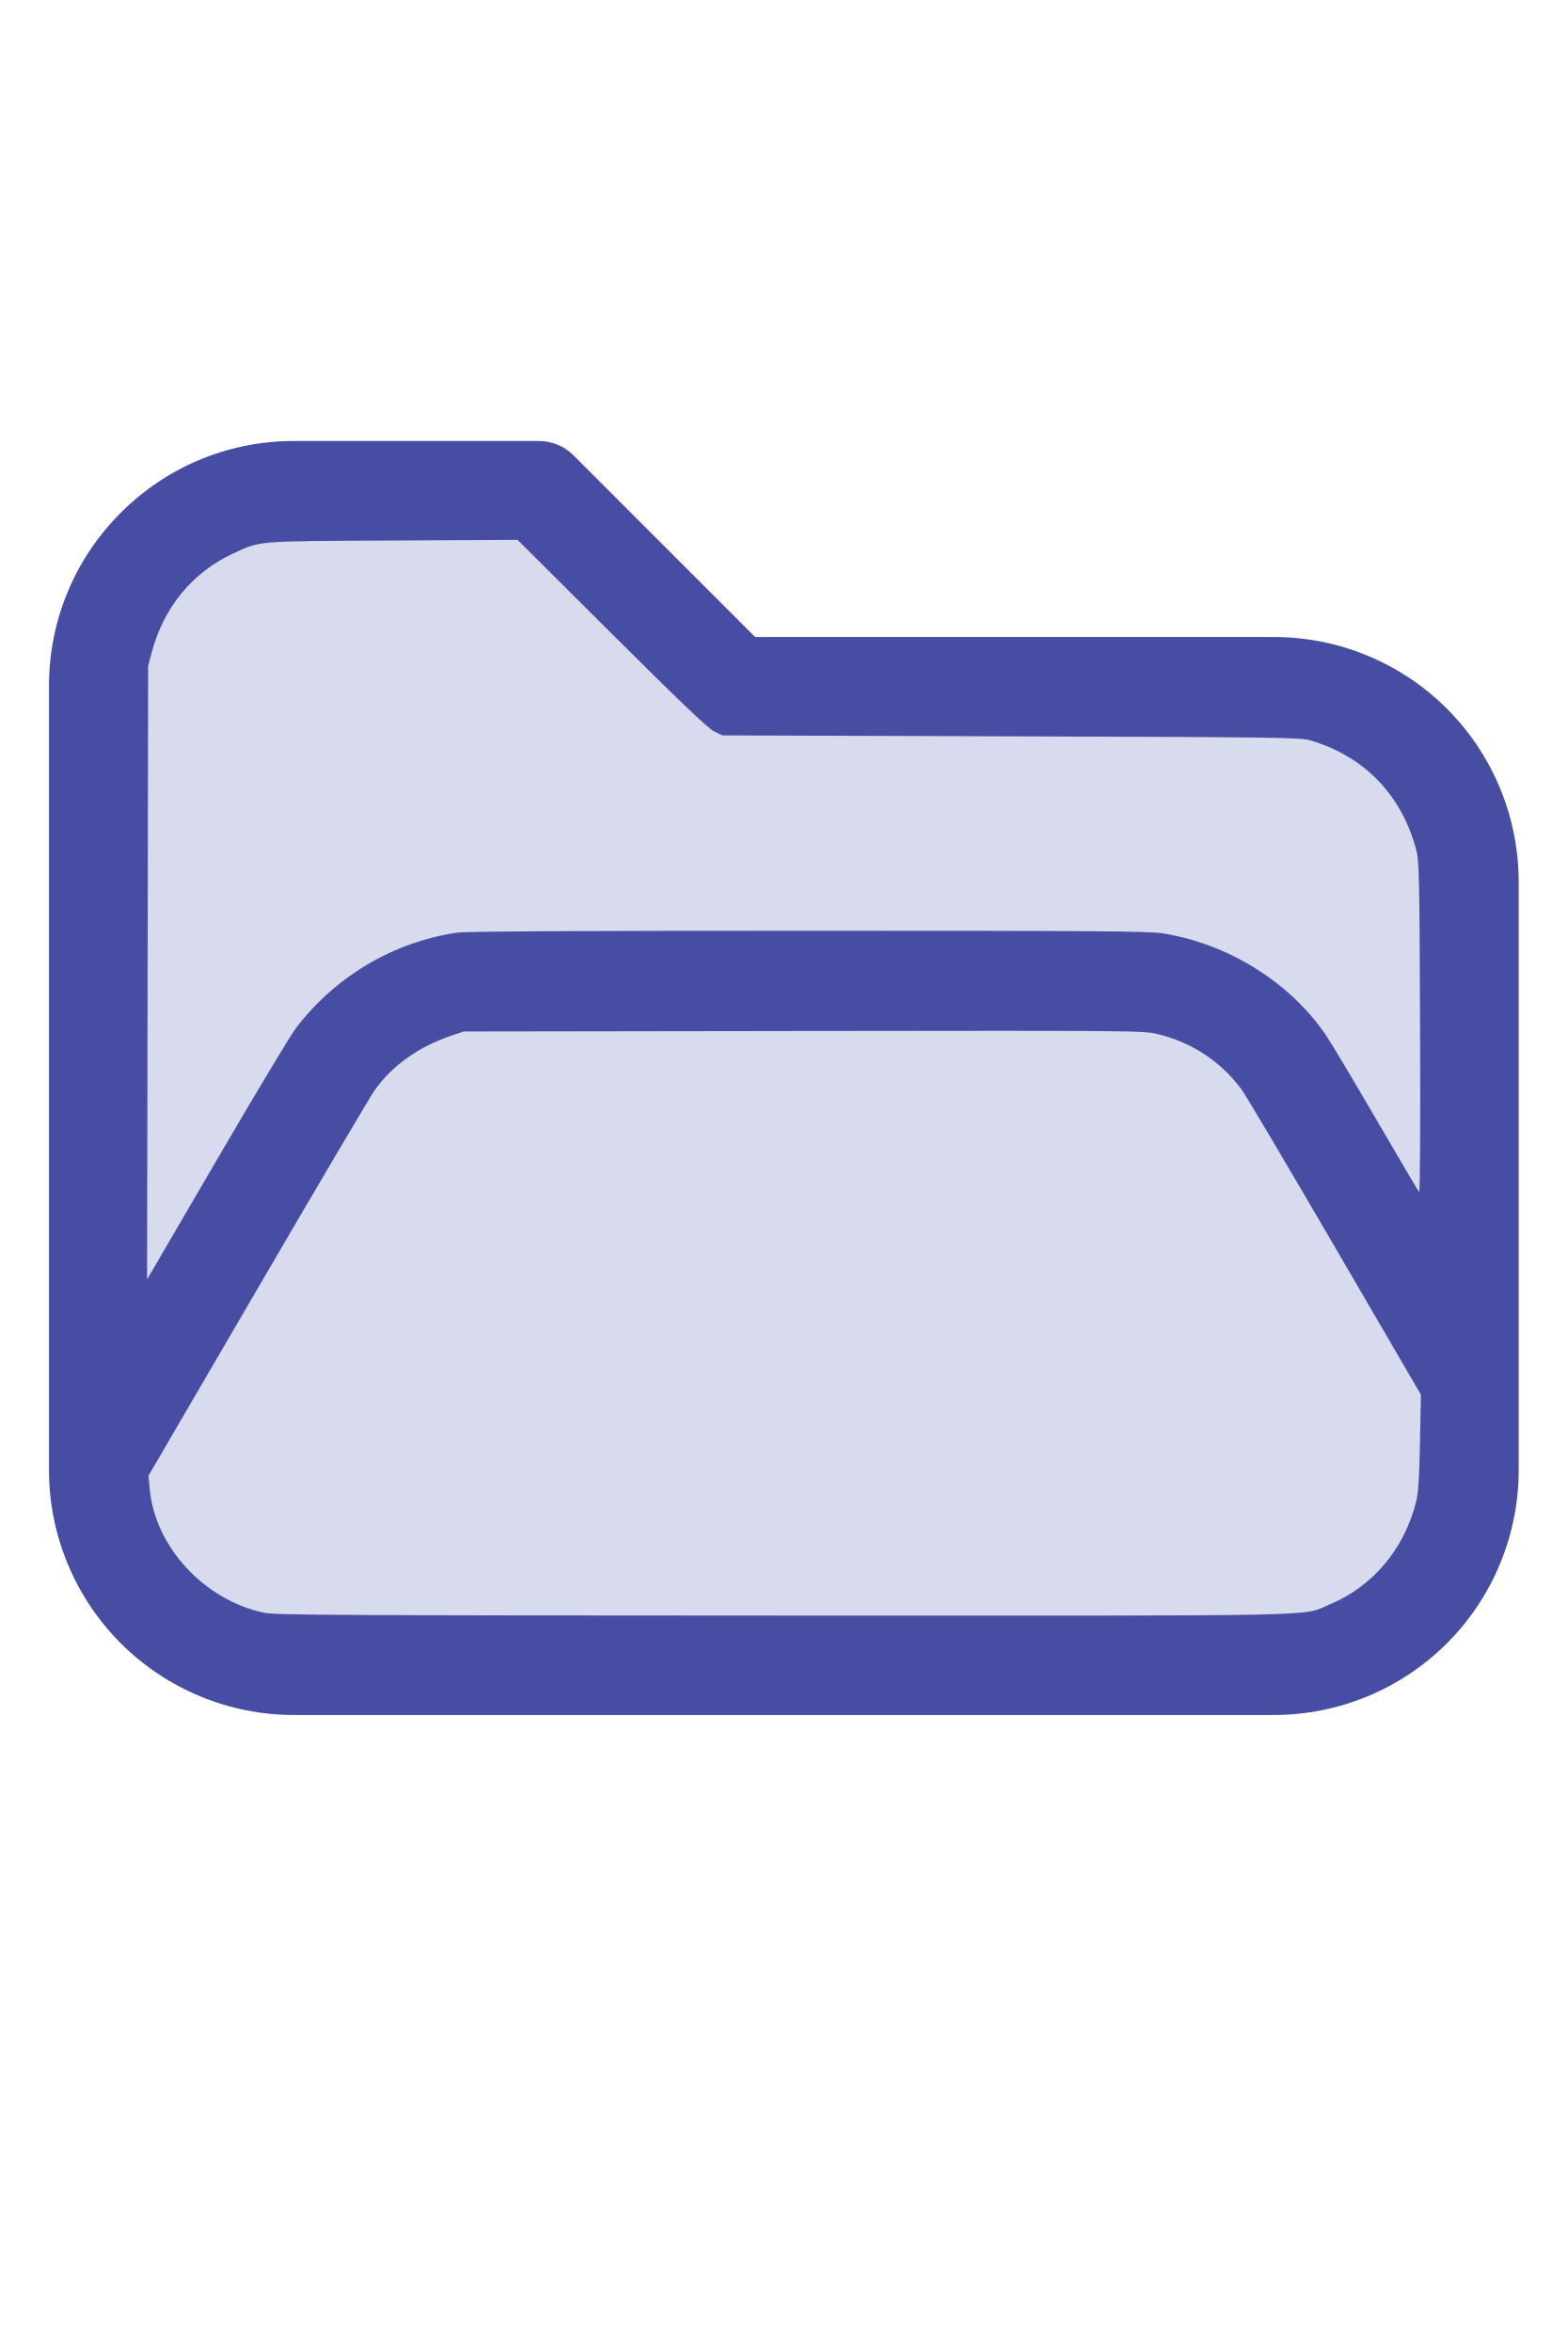
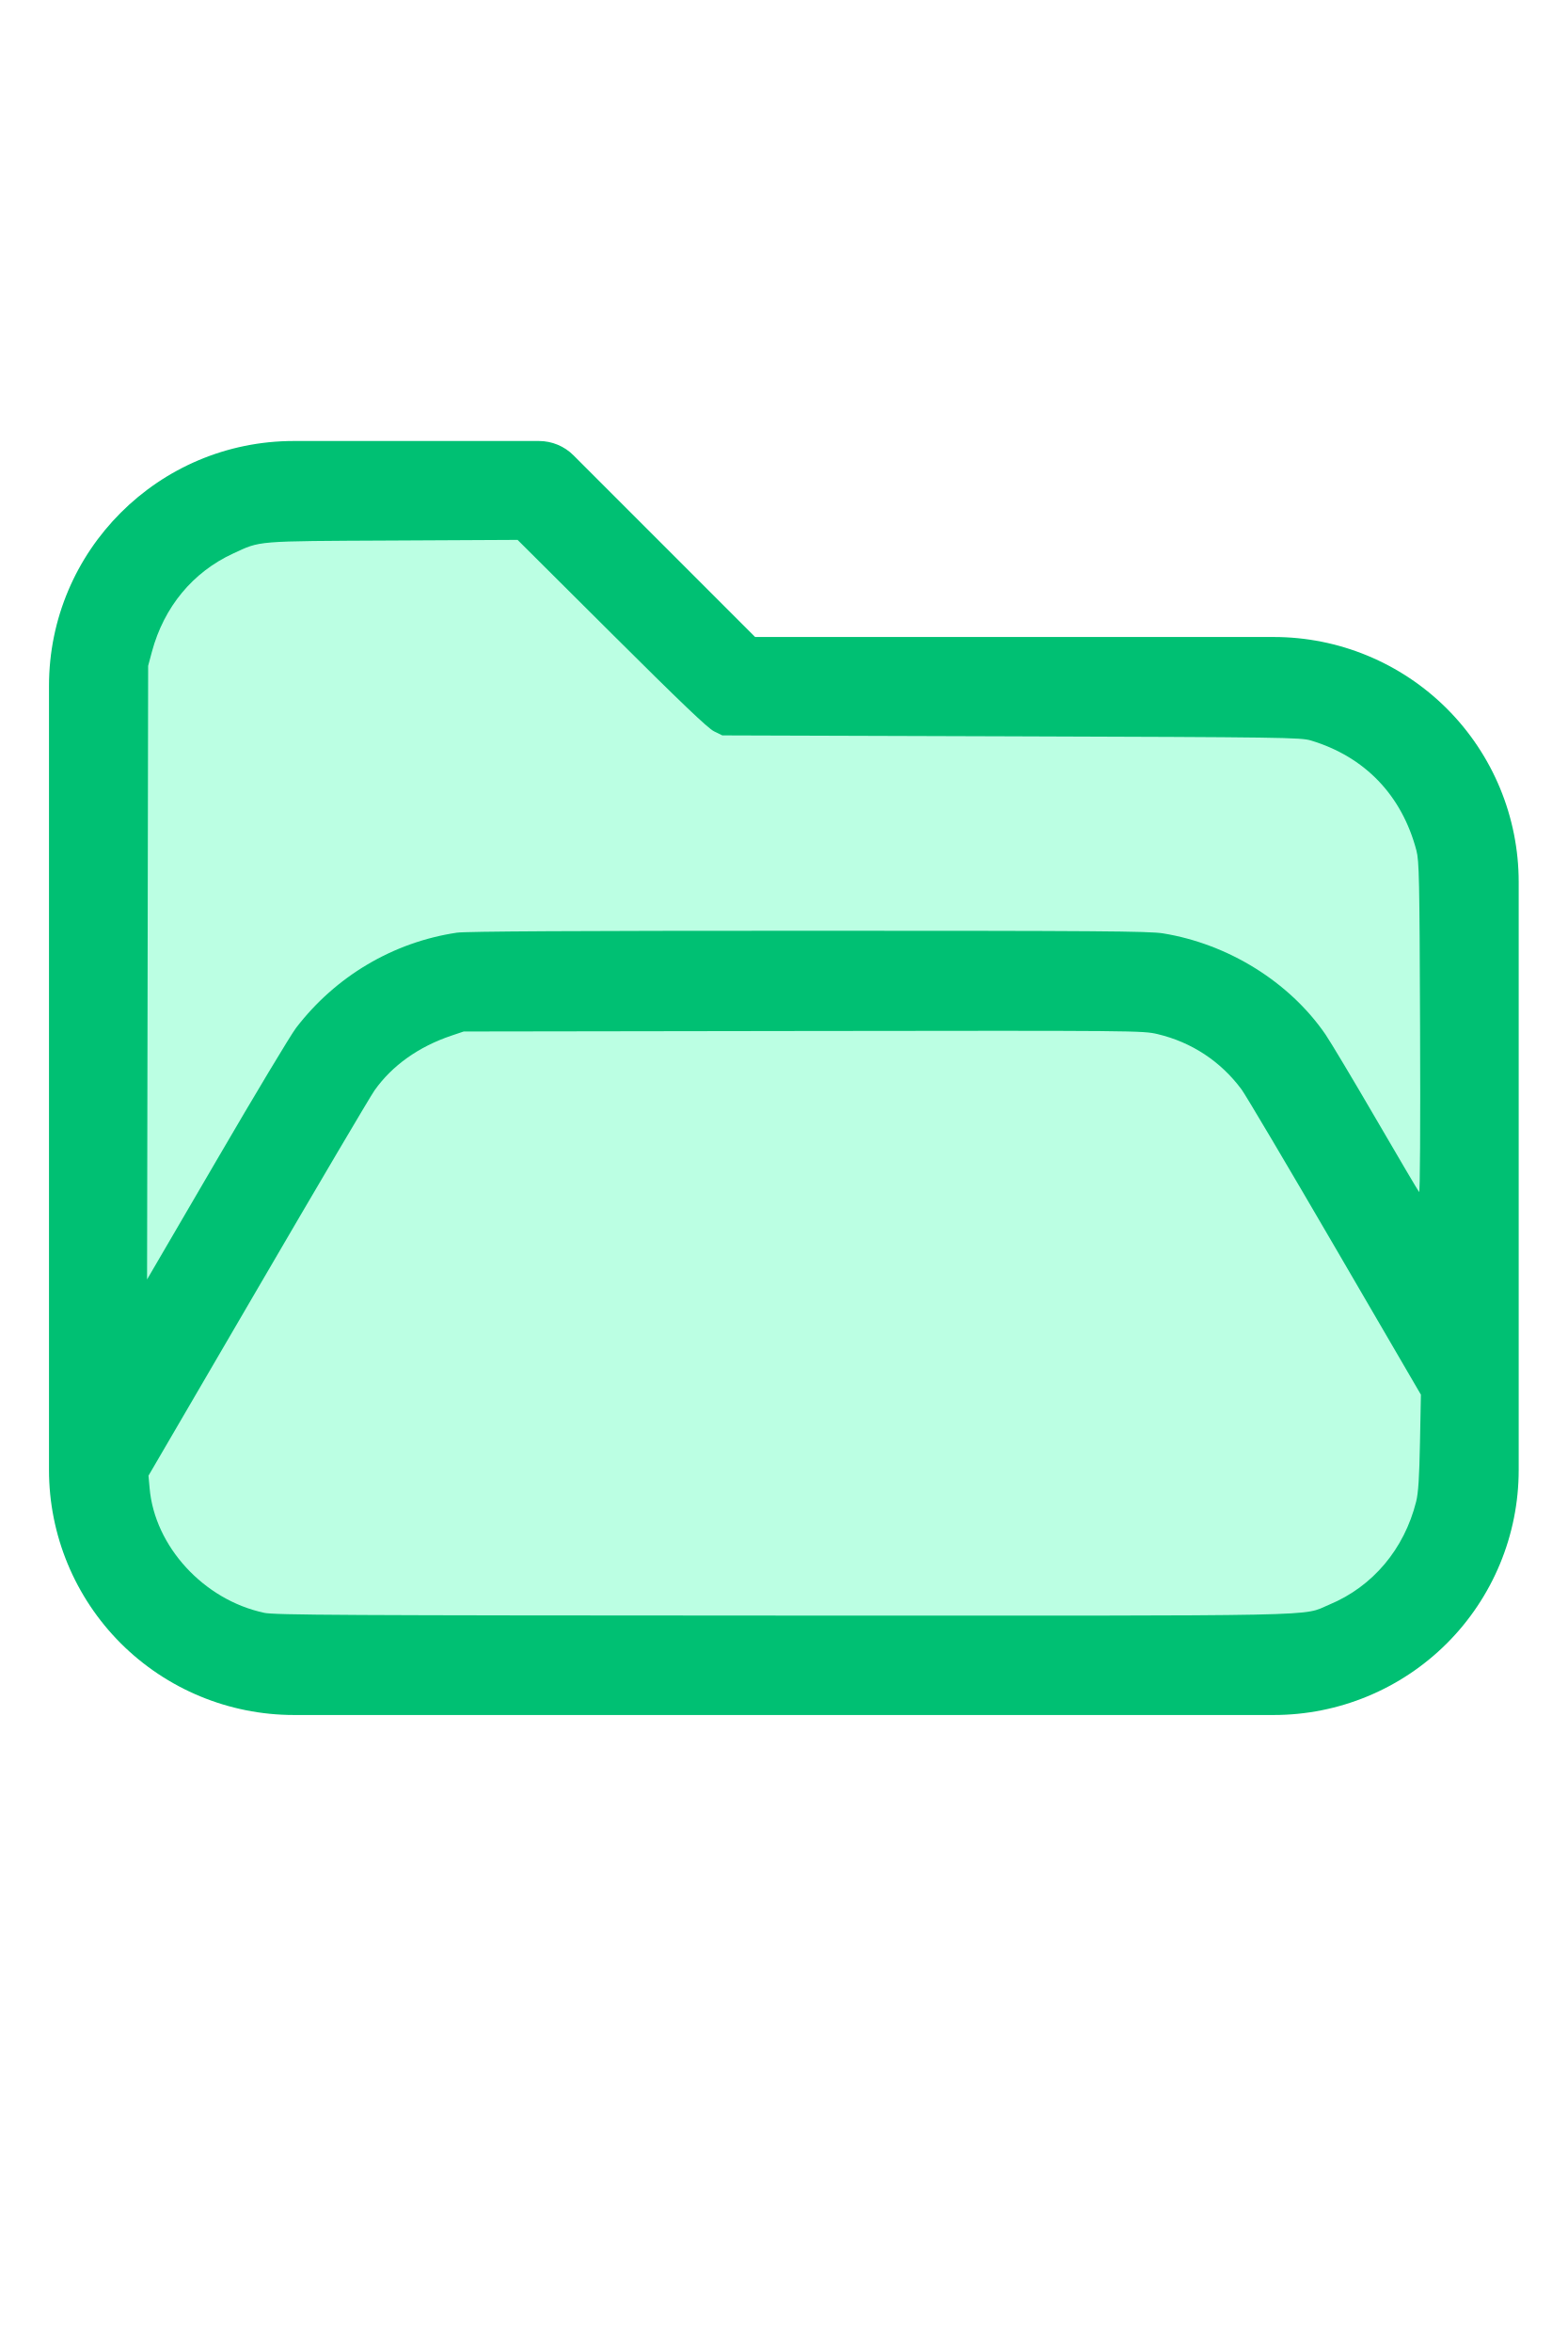
<svg xmlns="http://www.w3.org/2000/svg" version="1.1" width="16" height="24" viewBox="0 0 32 32" xml:space="preserve">
-   <g style="fill:#464DA2;">
+   <g style="fill:#00C073;">
    <path d="M1,5.998l0,16.002c-0,1.326 0.527,2.598 1.464,3.536c0.938,0.937 2.21,1.464 3.536,1.464c5.322,0 14.678,-0 20,0c1.326,0 2.598,-0.527 3.536,-1.464c0.937,-0.938 1.464,-2.21 1.464,-3.536c0,-3.486 0,-8.514 0,-12c0,-1.326 -0.527,-2.598 -1.464,-3.536c-0.938,-0.937 -2.21,-1.464 -3.536,-1.464c-0,0 -10.586,0 -10.586,0c0,-0 -3.707,-3.707 -3.707,-3.707c-0.187,-0.188 -0.442,-0.293 -0.707,-0.293l-5.002,0c-2.76,0 -4.998,2.238 -4.998,4.998Zm28,14.415l-3.456,-5.925c-0.538,-0.921 -1.524,-1.488 -2.591,-1.488c-0,0 -12.905,0 -12.906,0c-1.067,0 -2.053,0.567 -2.591,1.488l-4.453,7.635c0.03,0.751 0.342,1.465 0.876,1.998c0.562,0.563 1.325,0.879 2.121,0.879l20,0c0.796,0 1.559,-0.316 2.121,-0.879c0.563,-0.562 0.879,-1.325 0.879,-2.121l0,-1.587Zm0,-3.969l0,-6.444c0,-0.796 -0.316,-1.559 -0.879,-2.121c-0.562,-0.563 -1.325,-0.879 -2.121,-0.879c-7.738,0 -11,0 -11,0c-0.265,0 -0.52,-0.105 -0.707,-0.293c-0,0 -3.707,-3.707 -3.707,-3.707c-0,0 -4.588,0 -4.588,0c-1.656,0 -2.998,1.342 -2.998,2.998l0,12.16l2.729,-4.677c0.896,-1.536 2.54,-2.481 4.318,-2.481c3.354,0 9.552,0 12.906,0c1.778,0 3.422,0.945 4.318,2.481l1.729,2.963Z" id="path2" />
  </g>
-   <g style="fill:#D8DAEE;stroke-width:0;">
+   <g style="fill:#BBFFE3;stroke-width:0;">
    <path d="M 5.388,24.913 C 4.16,24.651 3.157,23.559 3.054,22.371 L 3.031,22.116 5.261,18.294 C 6.487,16.191 7.56,14.373 7.645,14.253 8.004,13.746 8.542,13.363 9.21,13.137 l 0.255,-0.086 6.929,-0.01 c 6.805,-0.009 6.935,-0.008 7.234,0.063 0.696,0.165 1.29,0.557 1.715,1.13 0.082,0.11 0.939,1.557 1.905,3.215 l 1.756,3.014 -0.019,0.972 c -0.014,0.725 -0.034,1.032 -0.078,1.209 -0.243,0.971 -0.887,1.735 -1.772,2.103 -0.588,0.244 0.247,0.227 -11.162,0.224 -9.028,-0.003 -10.364,-0.01 -10.586,-0.057 z" id="path199" />
    <path d="M 3.013,11.85 3.024,5.588 3.102,5.297 C 3.348,4.386 3.936,3.676 4.757,3.297 5.329,3.033 5.181,3.045 8.013,3.031 l 2.552,-0.013 1.919,1.911 c 1.404,1.398 1.964,1.933 2.089,1.995 l 0.171,0.084 5.898,0.019 c 5.553,0.018 5.91,0.023 6.116,0.085 1.102,0.332 1.857,1.118 2.154,2.244 0.056,0.214 0.064,0.564 0.075,3.622 0.008,2.032 -5.42e-4,3.371 -0.02,3.349 -0.018,-0.02 -0.414,-0.691 -0.88,-1.492 -0.466,-0.801 -0.931,-1.578 -1.033,-1.727 -0.736,-1.069 -1.984,-1.844 -3.316,-2.06 -0.28,-0.045 -1.345,-0.053 -7.239,-0.053 -4.714,-1.09e-4 -6.993,0.012 -7.172,0.039 -1.3,0.193 -2.477,0.89 -3.284,1.944 -0.108,0.141 -0.836,1.353 -1.618,2.695 L 3.002,18.111 Z" id="path201" />
  </g>
</svg>
